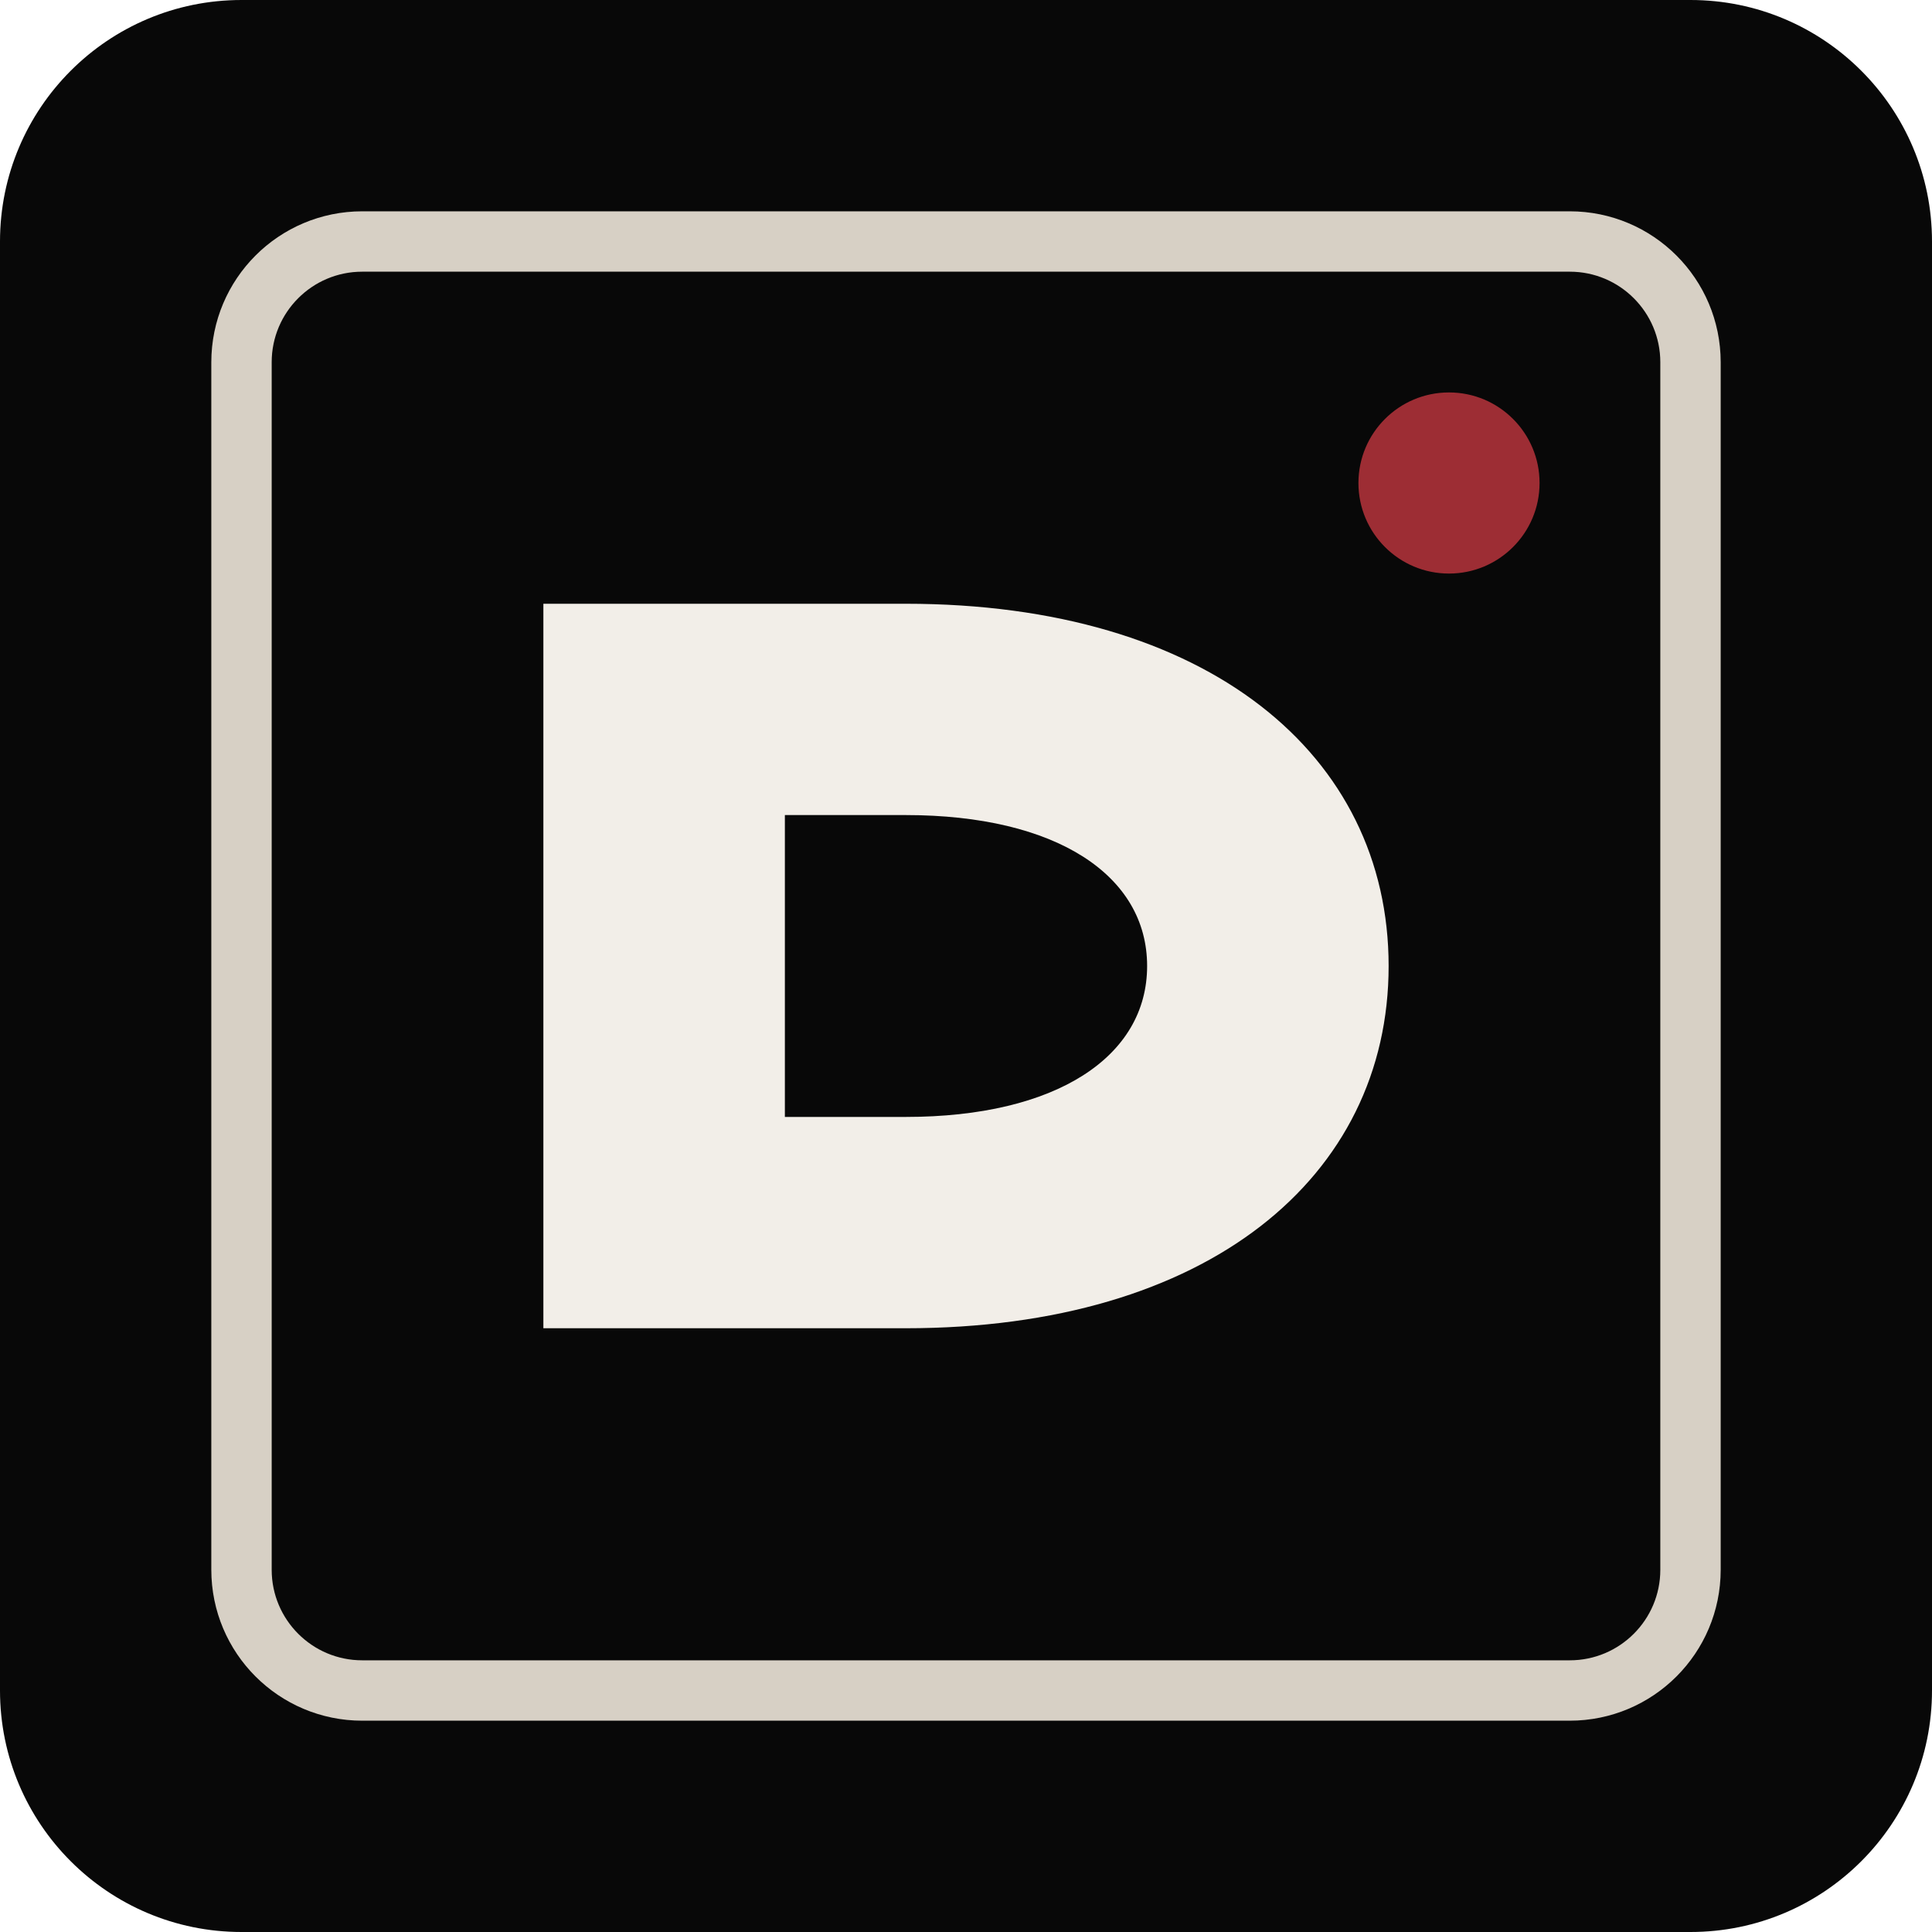
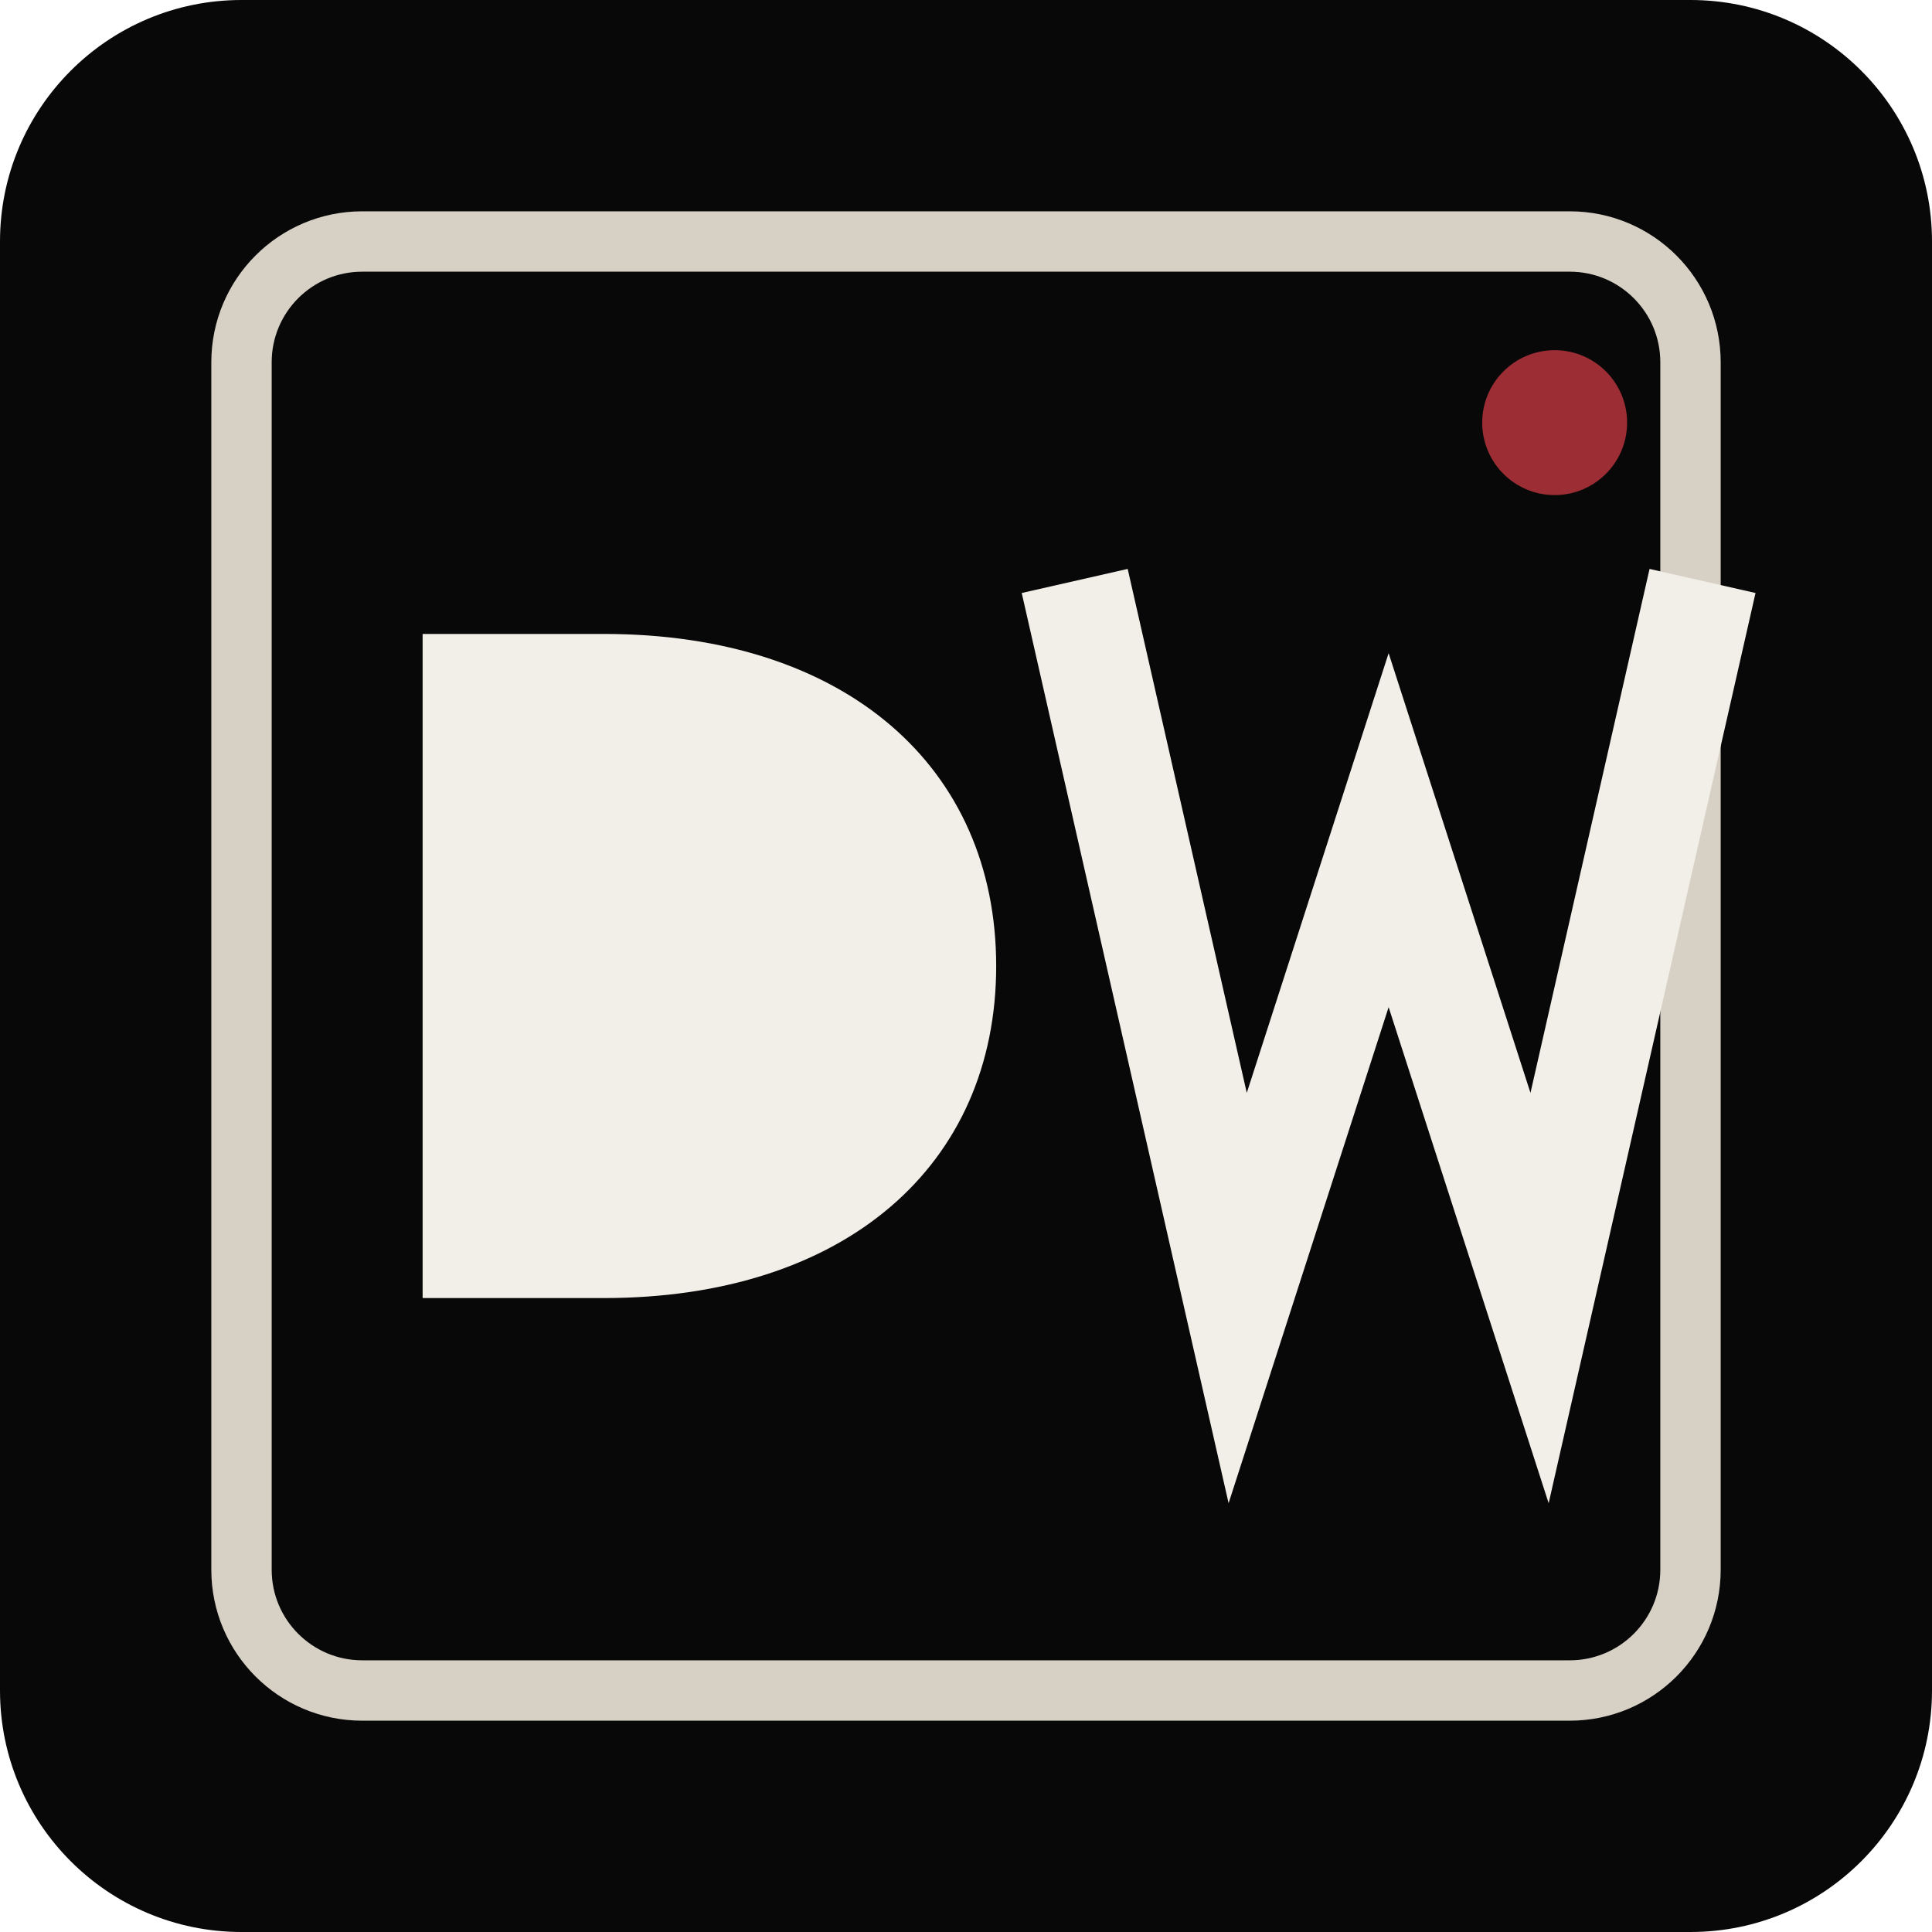
<svg xmlns="http://www.w3.org/2000/svg" viewBox="0 0 64 64">
  <rect width="64" height="64" rx="8" fill="#080808" />
  <rect x="8" y="8" width="48" height="48" rx="4" fill="none" stroke="#d7d0c5" stroke-width="2" />
-   <path d="M18 20h12c10 0 16 5 16 12s-6 12-16 12H18V20Zm8 7v10h4c5 0 8-2 8-5s-3-5-8-5h-4Z" fill="#f2eee8" />
-   <circle cx="48" cy="16" r="3" fill="#9d2d34" />
+   <path d="M14 21h6c8 0 13 4.4 13 11s-5 11-13 11h-6V21z" fill="#f2eee8" />
+   <polyline points="36 21 41 43 46 27.5 51 43 56 21" fill="none" stroke="#f2eee8" stroke-width="3.6" stroke-linejoin="miter" stroke-linecap="square" />
+   <circle cx="51.5" cy="14" r="2.4" fill="#9d2d34" />
</svg>
